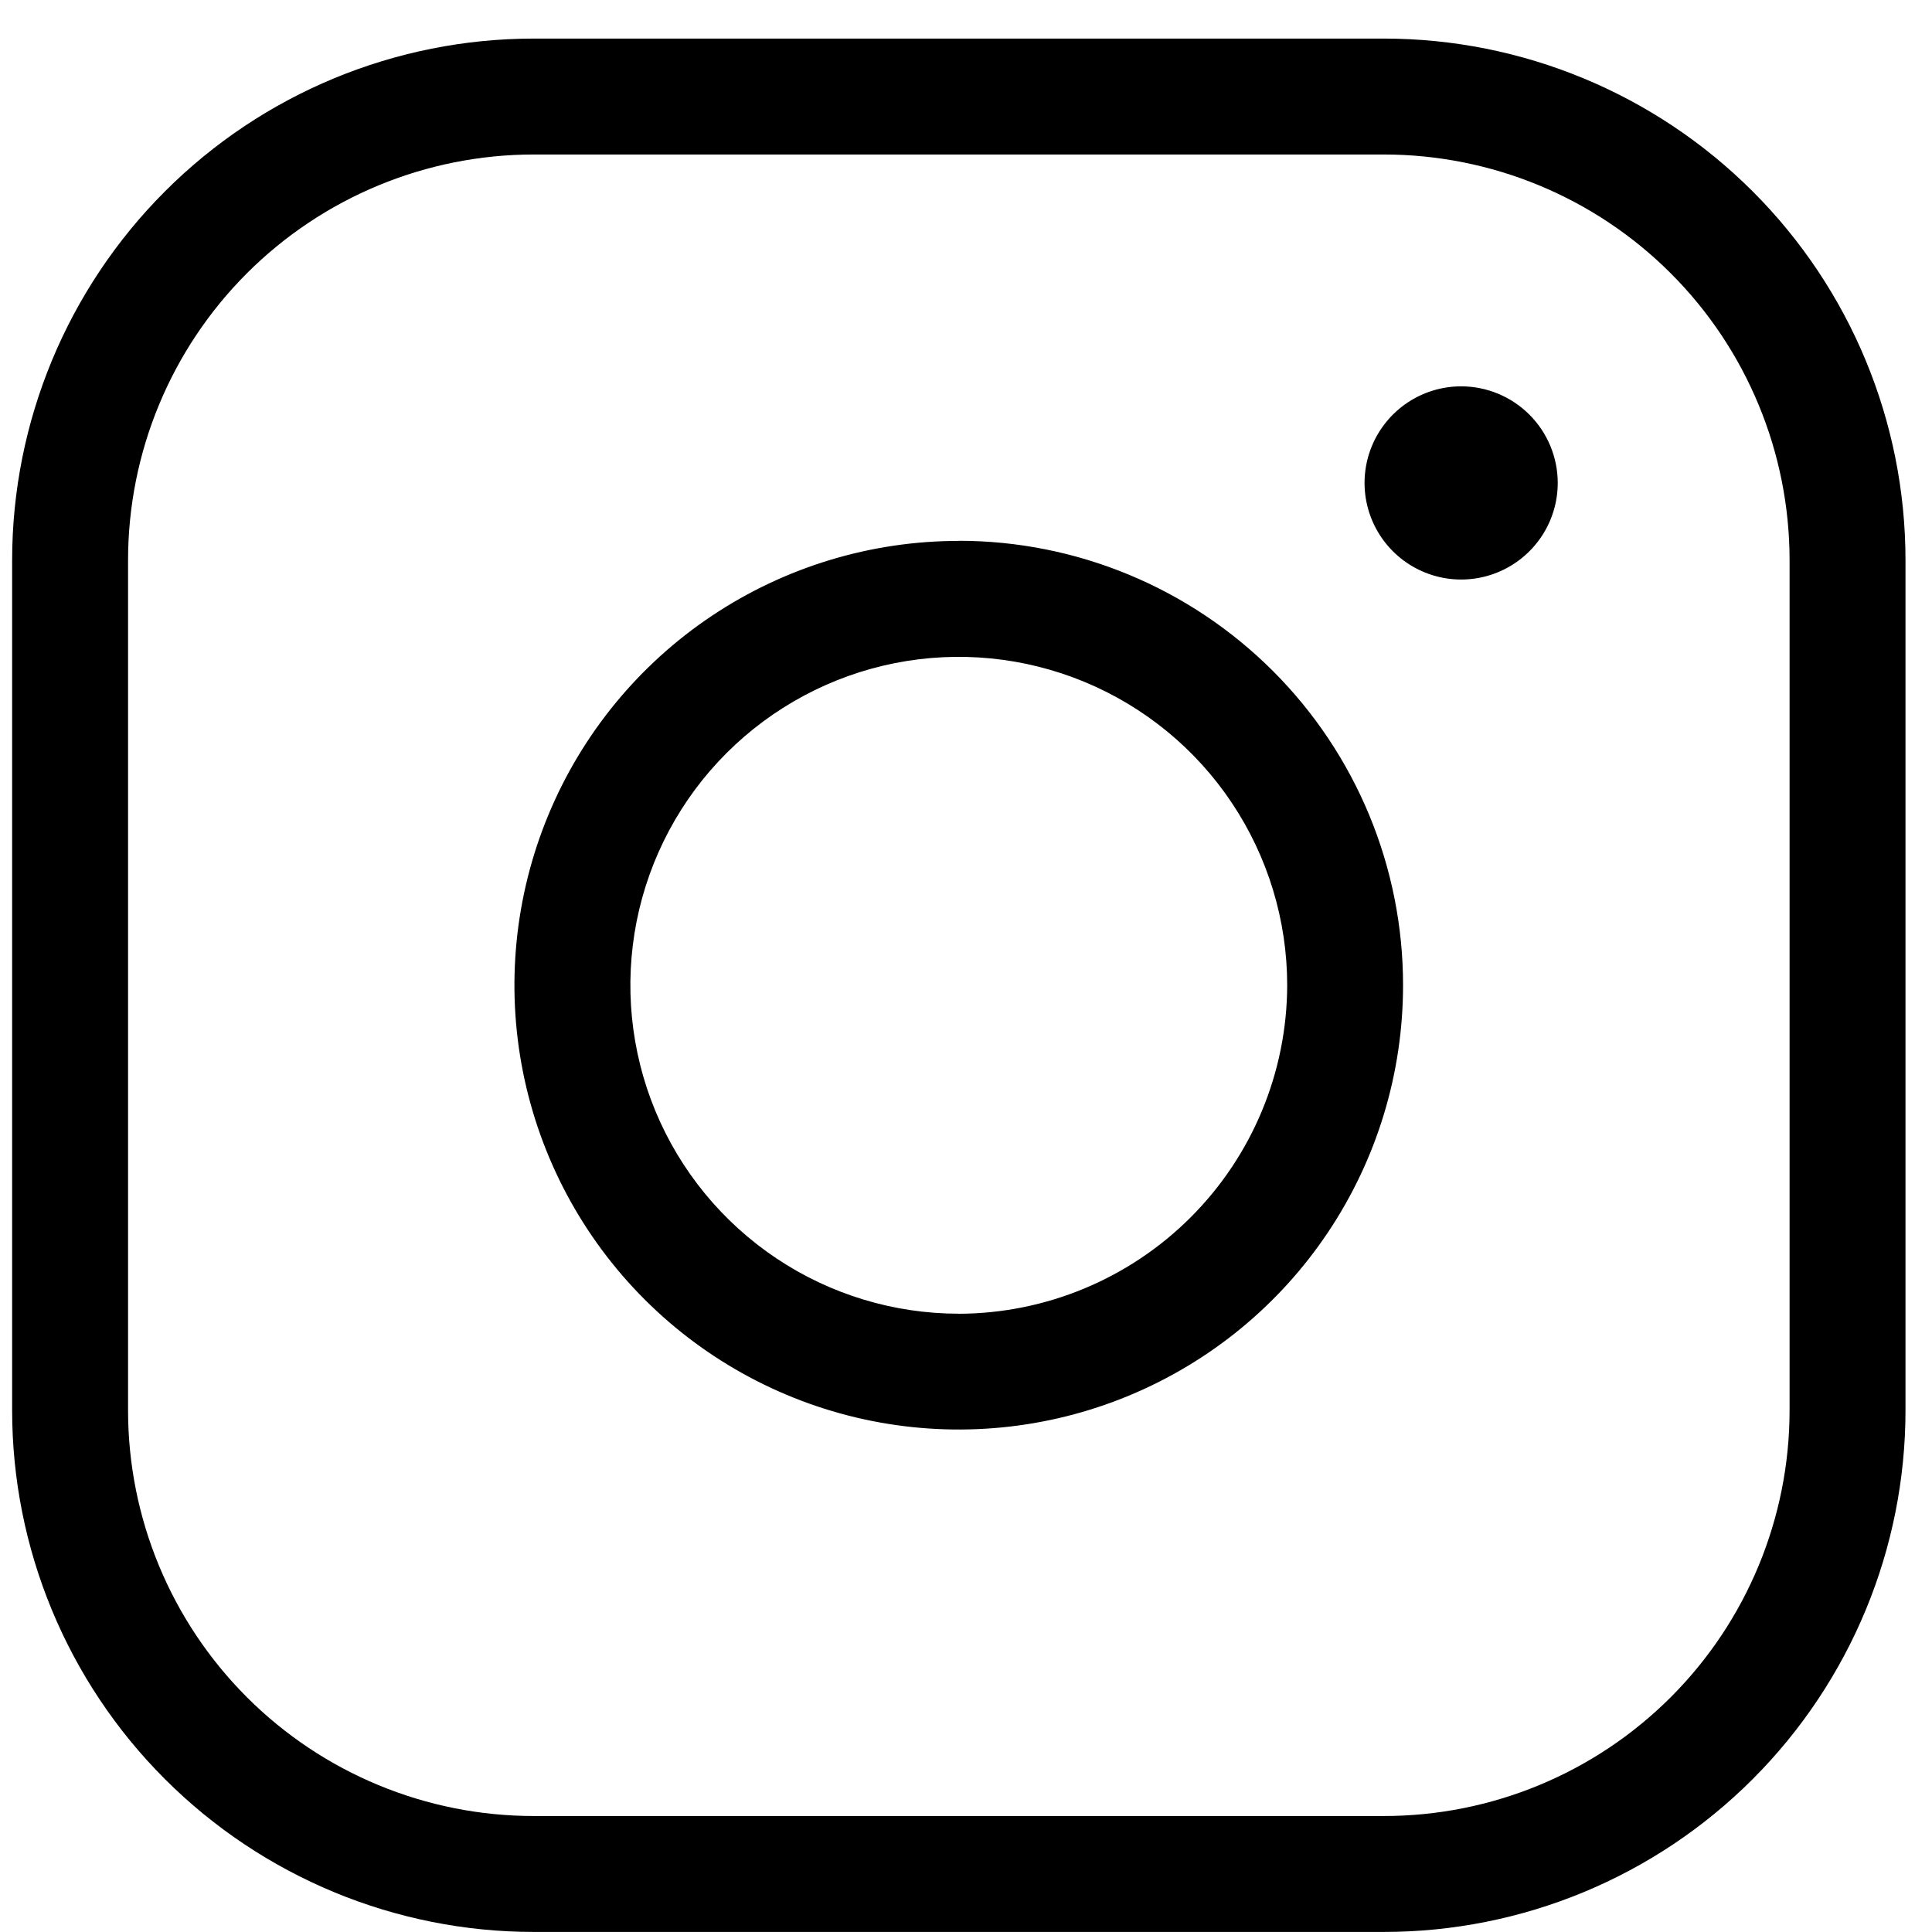
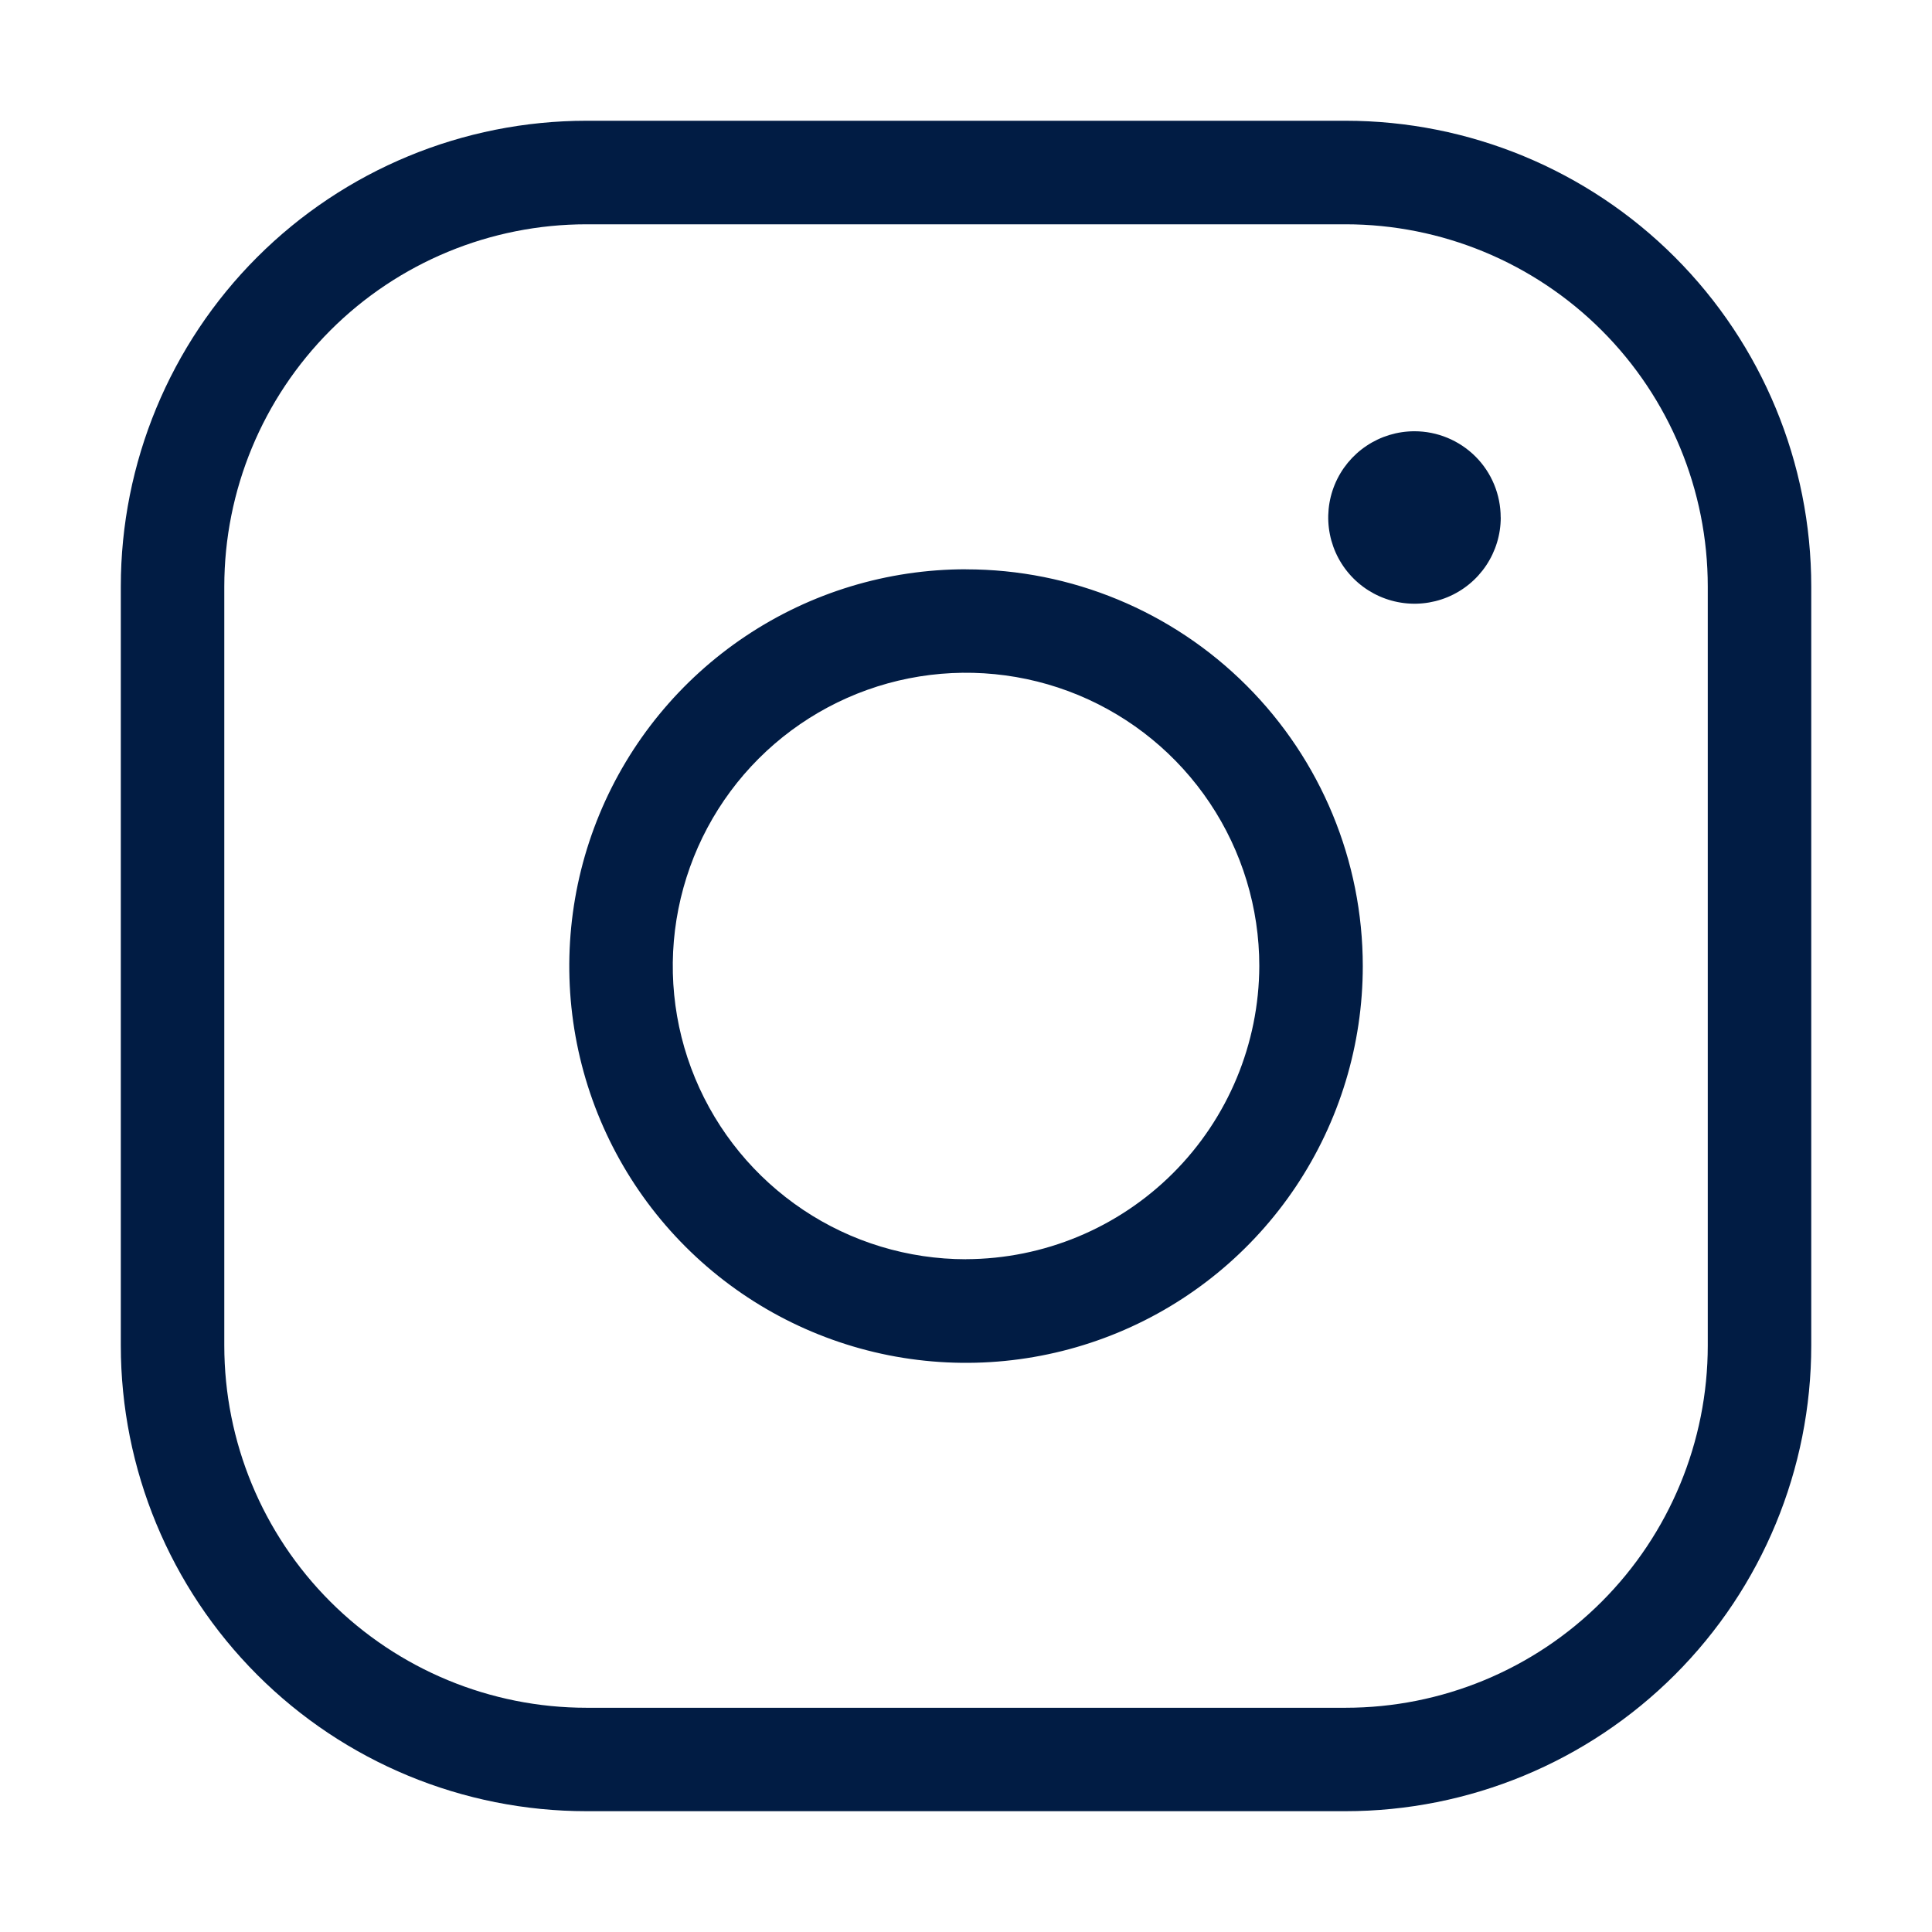
<svg xmlns="http://www.w3.org/2000/svg" version="1.1" width="32" height="32" viewBox="0 0 32 32">
-   <path d="M15.881 8.959c-1.456 0-2.879 0.432-4.089 1.24s-2.154 1.958-2.711 3.303c-0.557 1.345-0.703 2.825-0.419 4.252s0.985 2.739 2.014 3.768c1.029 1.029 2.341 1.73 3.768 2.014s2.908 0.138 4.252-0.419c1.345-0.557 2.494-1.5 3.303-2.711s1.24-2.633 1.24-4.089c0-1.952-0.775-3.824-2.156-5.204s-3.252-2.156-5.204-2.156zM15.881 21.759c-1.076 0-2.128-0.319-3.022-0.917s-1.592-1.447-2.004-2.441-0.519-2.088-0.31-3.143c0.21-1.055 0.728-2.025 1.489-2.785s1.73-1.279 2.785-1.489c1.055-0.21 2.149-0.102 3.143 0.31s1.844 1.109 2.441 2.004c0.598 0.895 0.917 1.947 0.917 3.022-0.004 1.442-0.579 2.823-1.598 3.842s-2.401 1.594-3.842 1.598zM22.921 0.639h-14.080c-2.291 0-4.489 0.91-6.109 2.531s-2.531 3.818-2.531 6.109v14.080c0 2.291 0.91 4.489 2.531 6.109s3.818 2.531 6.109 2.531h14.080c2.292 0 4.489-0.91 6.109-2.531s2.531-3.818 2.531-6.109v-14.080c0-2.291-0.91-4.489-2.531-6.109s-3.818-2.531-6.109-2.531zM29.641 23.359c0 1.782-0.708 3.492-1.968 4.752s-2.969 1.968-4.752 1.968h-14.080c-1.782 0-3.492-0.708-4.752-1.968s-1.968-2.969-1.968-4.752v-14.080c0-1.782 0.708-3.492 1.968-4.752s2.97-1.968 4.752-1.968h14.080c1.782 0 3.492 0.708 4.752 1.968s1.968 2.97 1.968 4.752v14.080zM25.801 7.999c0 0.316-0.094 0.626-0.27 0.889s-0.426 0.468-0.718 0.589-0.614 0.153-0.924 0.091c-0.31-0.062-0.595-0.214-0.819-0.438s-0.376-0.509-0.438-0.819c-0.062-0.31-0.030-0.632 0.091-0.924s0.326-0.542 0.589-0.718c0.263-0.176 0.572-0.27 0.889-0.27 0.424 0 0.831 0.169 1.131 0.469s0.469 0.707 0.469 1.131z" />
+   <path fill="#011c44" d="M16 9.429c-1.3 0-2.57 0.385-3.651 1.108s-1.923 1.748-2.42 2.949c-0.497 1.201-0.627 2.522-0.374 3.797s0.879 2.446 1.798 3.365 2.090 1.545 3.365 1.799c1.275 0.253 2.596 0.123 3.797-0.374s2.227-1.34 2.949-2.42c0.722-1.081 1.108-2.351 1.108-3.651 0-1.743-0.692-3.414-1.925-4.647s-2.904-1.925-4.647-1.925zM16 20.857c-0.961 0-1.9-0.285-2.698-0.819s-1.421-1.292-1.789-2.18c-0.368-0.887-0.464-1.864-0.276-2.806s0.65-1.808 1.329-2.487c0.679-0.679 1.545-1.142 2.487-1.329s1.919-0.091 2.806 0.276c0.888 0.368 1.646 0.99 2.18 1.789s0.819 1.738 0.819 2.698c-0.004 1.287-0.517 2.52-1.427 3.43s-2.143 1.423-3.43 1.427zM22.286 2h-12.571c-2.046 0-4.008 0.813-5.455 2.259s-2.259 3.409-2.259 5.455v12.571c0 2.046 0.813 4.008 2.259 5.455s3.409 2.259 5.455 2.259h12.571c2.046 0 4.008-0.813 5.455-2.259s2.259-3.409 2.259-5.455v-12.571c0-2.046-0.813-4.008-2.259-5.455s-3.409-2.259-5.455-2.259zM28.286 22.286c0 1.591-0.632 3.117-1.757 4.243s-2.651 1.757-4.243 1.757h-12.571c-1.591 0-3.117-0.632-4.243-1.757s-1.757-2.651-1.757-4.243v-12.571c0-1.591 0.632-3.117 1.757-4.243s2.651-1.757 4.243-1.757h12.571c1.591 0 3.117 0.632 4.243 1.757s1.757 2.651 1.757 4.243v12.571zM24.857 8.571c0 0.283-0.084 0.559-0.241 0.794s-0.38 0.418-0.641 0.526c-0.261 0.108-0.548 0.136-0.825 0.081s-0.532-0.191-0.732-0.391c-0.2-0.2-0.336-0.454-0.391-0.731s-0.027-0.564 0.081-0.825c0.108-0.261 0.291-0.484 0.526-0.641s0.511-0.241 0.794-0.241c0.379 0 0.742 0.151 1.010 0.418s0.418 0.631 0.418 1.010z" />
</svg>
